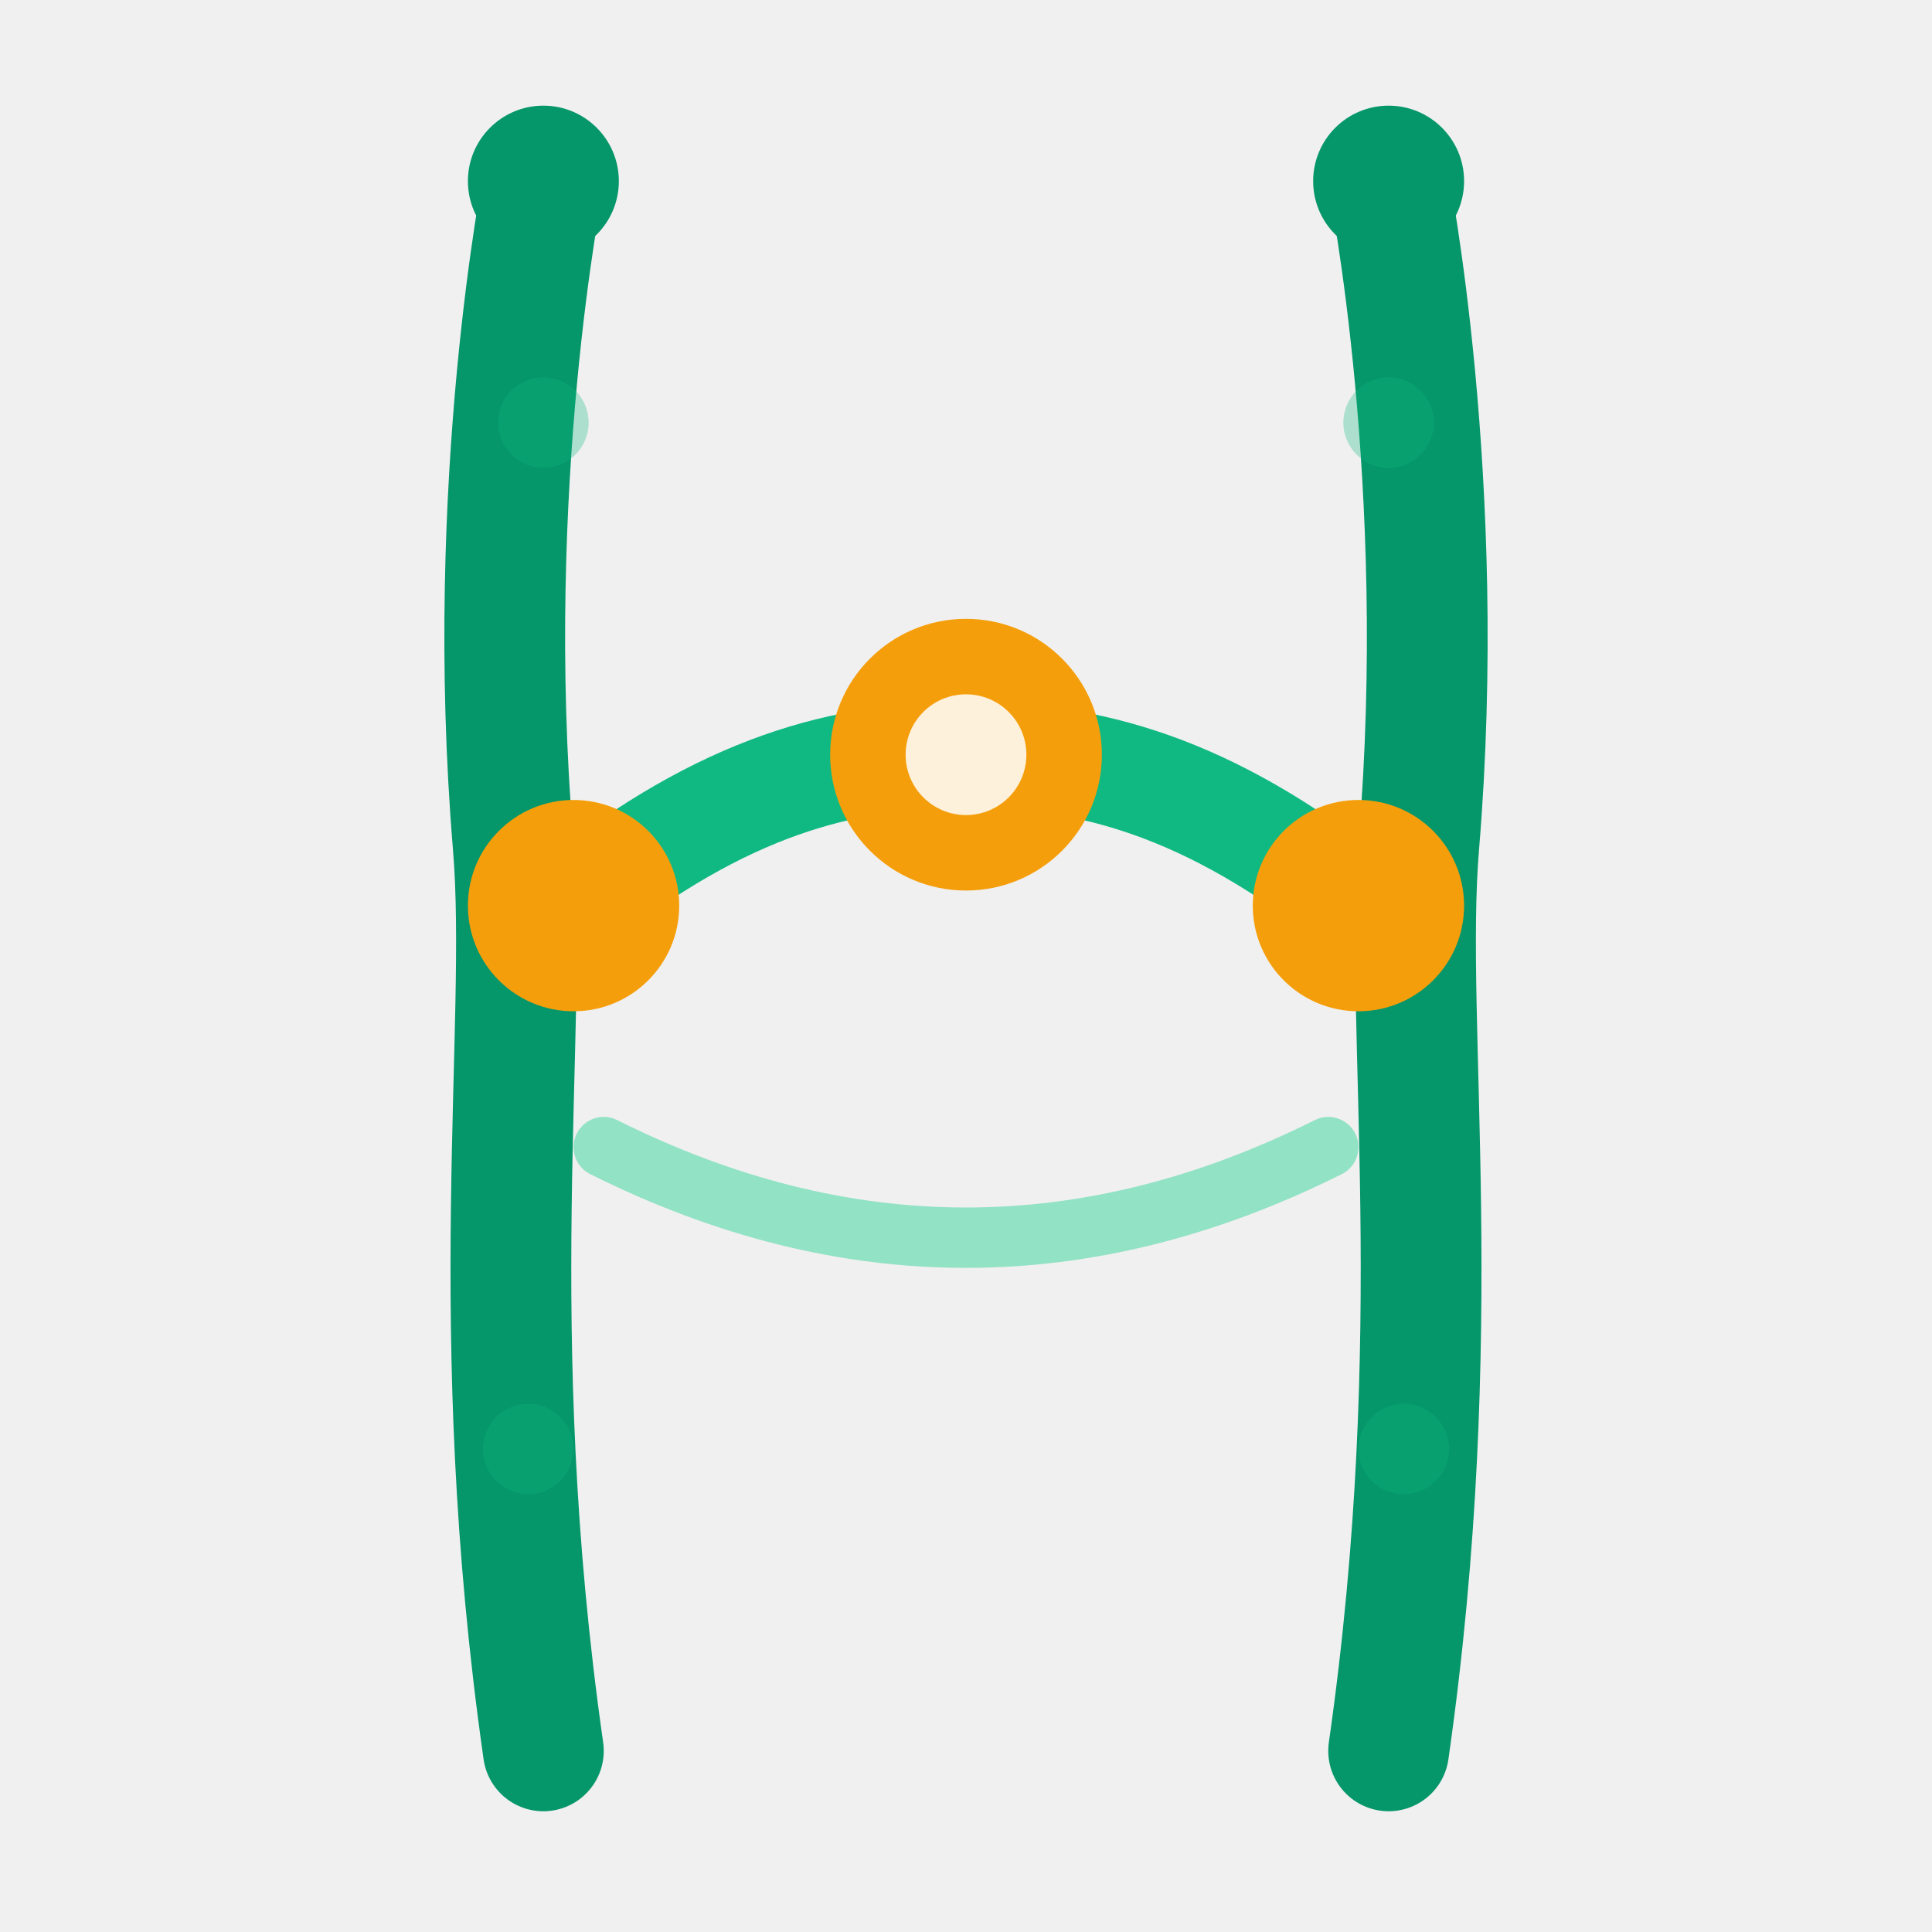
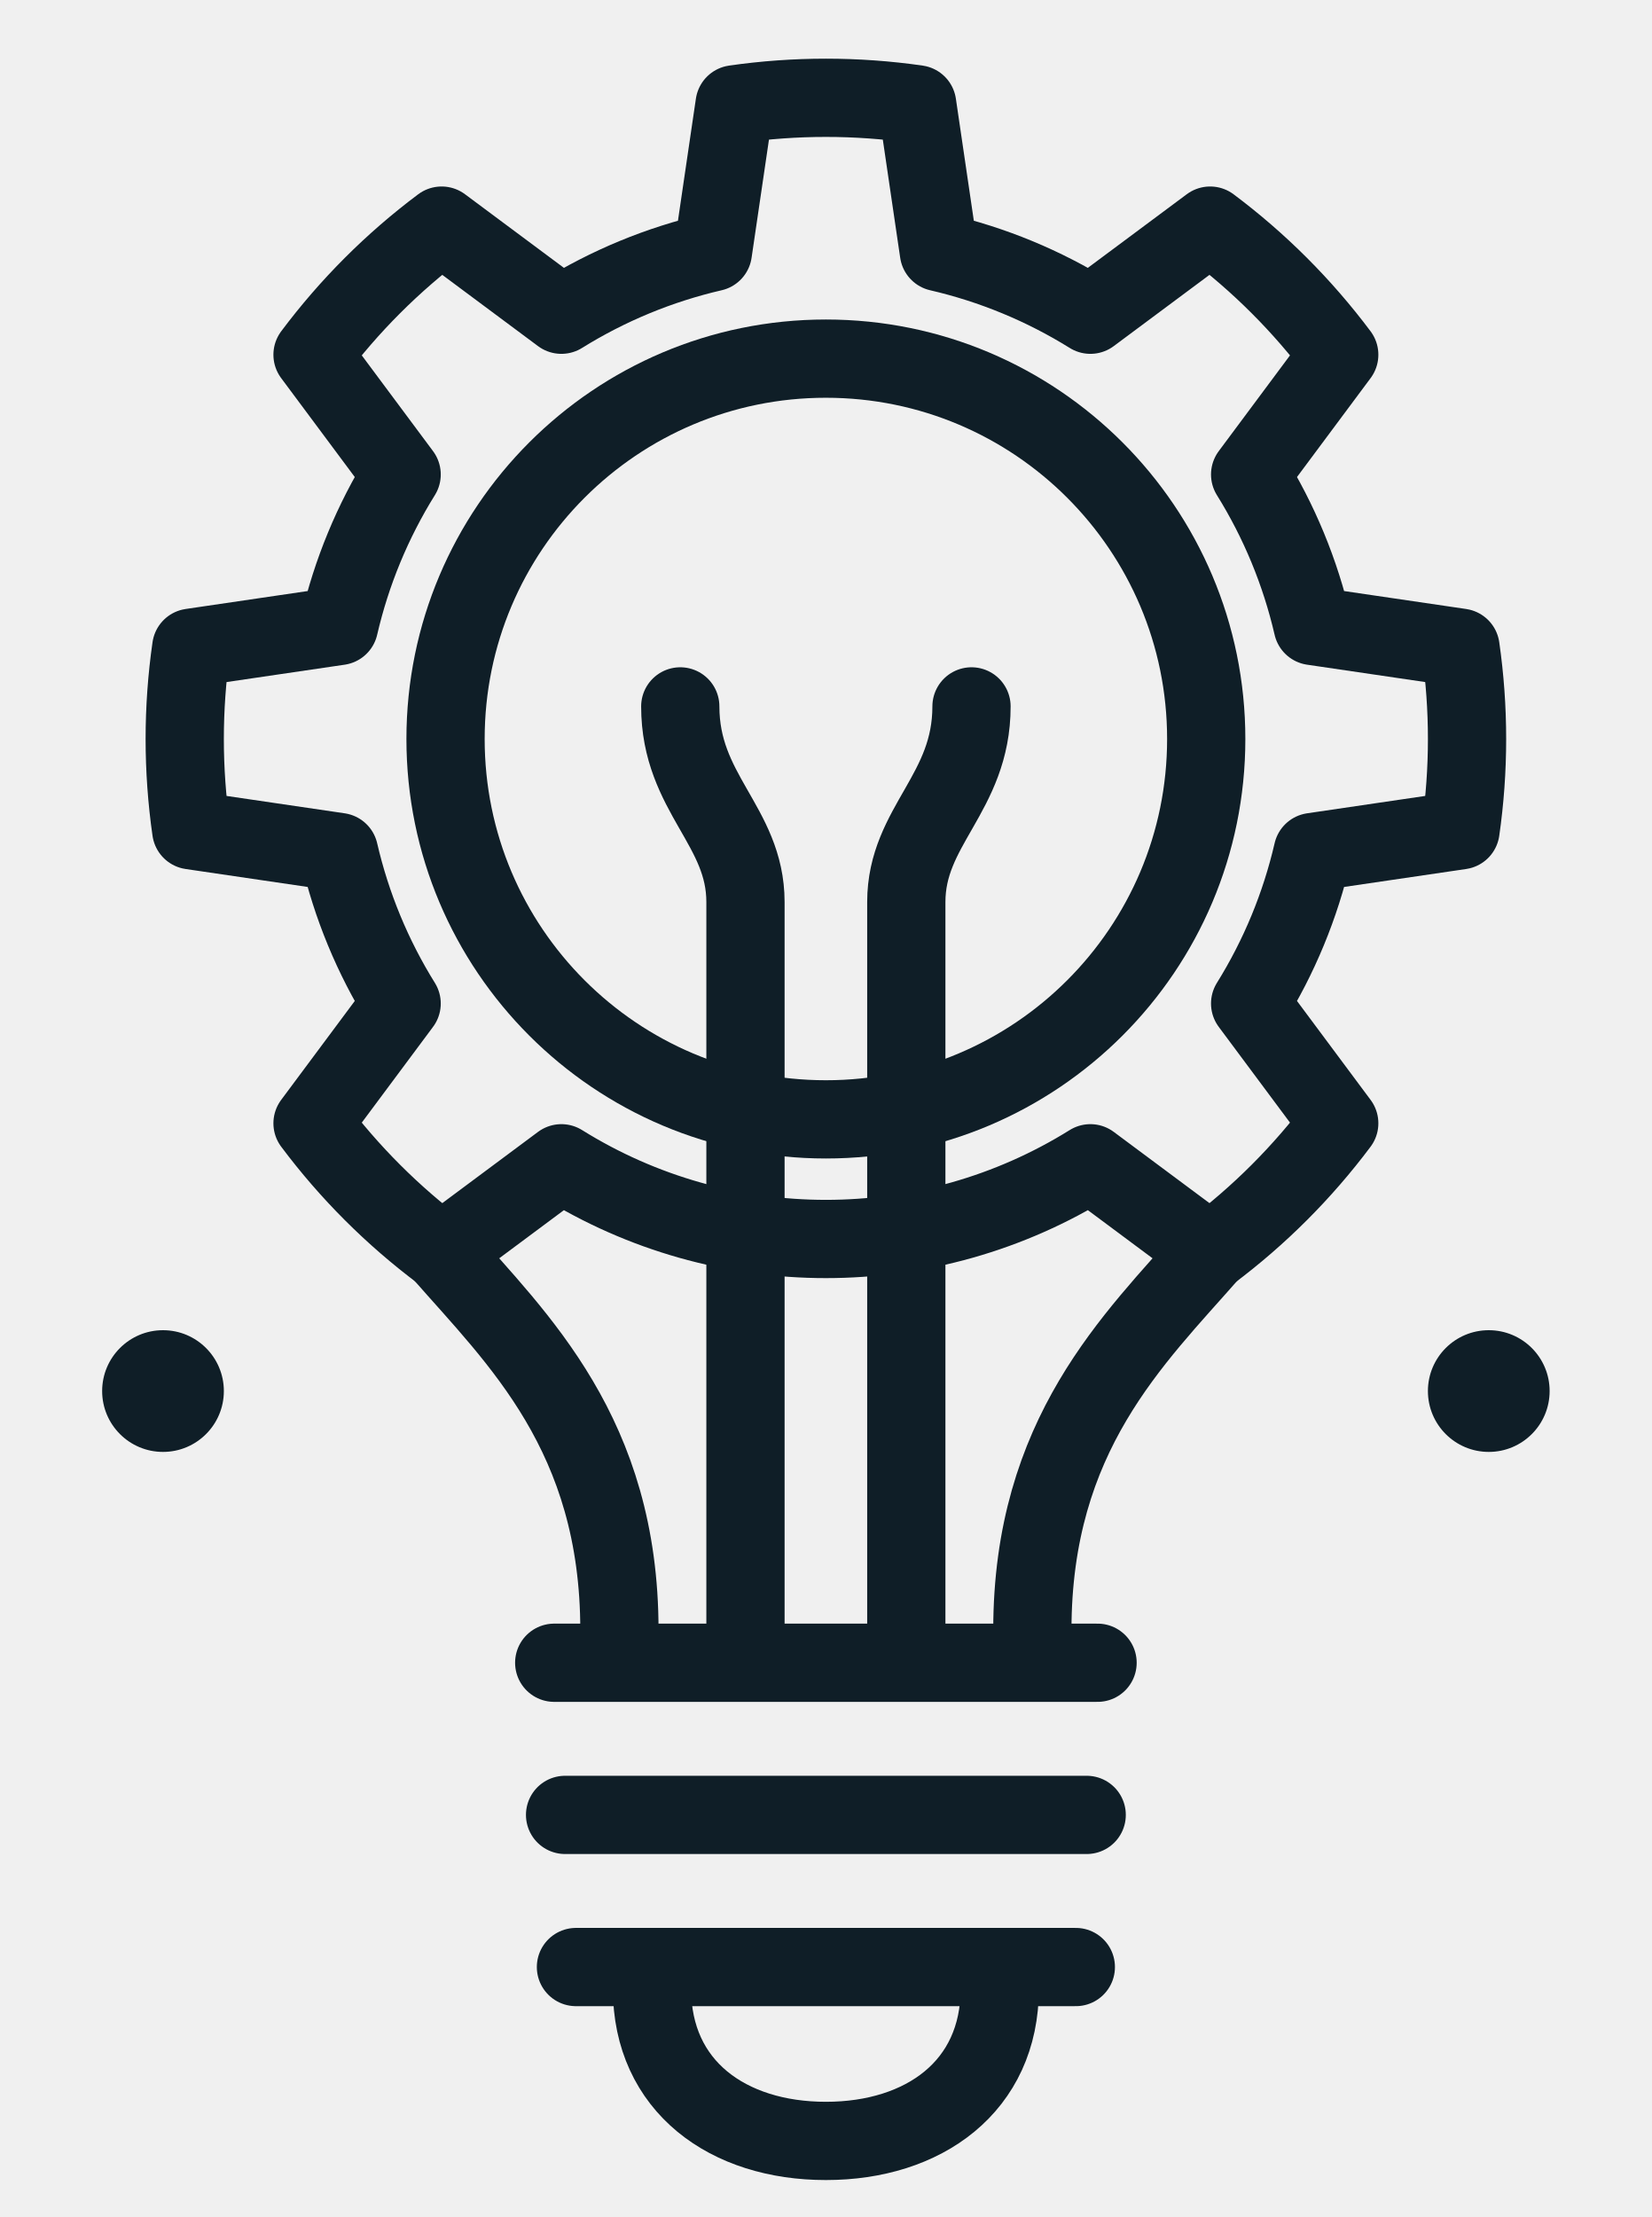
- <svg xmlns="http://www.w3.org/2000/svg" baseProfile="full" height="64" version="1.1" viewBox="0 0 64 64" width="64">
-   <defs />
-   <g>
-     <path d="M18,6 C18,6 16,16 17,28 C17.5,34 16,44 18,58" fill="none" stroke="#059669" stroke-linecap="round" stroke-width="4" />
-     <path d="M46,6 C46,6 48,16 47,28 C46.5,34 48,44 46,58" fill="none" stroke="#059669" stroke-linecap="round" stroke-width="4" />
-     <path d="M19,30 C24,26 28,25 32,25 C36,25 40,26 45,30" fill="none" stroke="#10B981" stroke-linecap="round" stroke-width="3.5" />
-     <path d="M20,38 Q32,44 44,38" fill="none" opacity="0.5" stroke="#34D399" stroke-linecap="round" stroke-width="2" />
-     <circle cx="19" cy="30" fill="#F59E0B" r="3.5" />
-     <circle cx="45" cy="30" fill="#F59E0B" r="3.5" />
-     <circle cx="32" cy="25" fill="#F59E0B" r="4.5" />
-     <circle cx="32" cy="25" fill="white" opacity="0.85" r="2" />
-     <circle cx="18" cy="14" fill="#10B981" opacity="0.3" r="1.5" />
-     <circle cx="46" cy="14" fill="#10B981" opacity="0.3" r="1.5" />
-     <circle cx="17.5" cy="48" fill="#10B981" opacity="0.3" r="1.5" />
-     <circle cx="46.5" cy="48" fill="#10B981" opacity="0.3" r="1.5" />
-     <circle cx="18" cy="6" fill="#059669" r="2.5" />
-     <circle cx="46" cy="6" fill="#059669" r="2.5" />
+ <svg xmlns="http://www.w3.org/2000/svg" width="76" height="102" viewBox="0 0 76 102">
+   <g fill="none" stroke="#0F1E27" stroke-width="3.6" stroke-linecap="round" stroke-linejoin="round">
+     <path d="M25.83,53.52 L20.32,57.62 A29.5,29.5 0 0 1 14.38,51.68 L18.48,46.17 A23,23 0 0 1 15.6,39.2 L8.8,38.2 A29.5,29.5 0 0 1 8.8,29.8 L15.6,28.8 A23,23 0 0 1 18.48,21.83 L14.38,16.32 A29.5,29.5 0 0 1 20.32,10.38 L25.83,14.48 A23,23 0 0 1 32.8,11.6 L33.8,4.8 A29.5,29.5 0 0 1 42.2,4.8 L43.2,11.6 A23,23 0 0 1 50.17,14.48 L55.68,10.38 A29.5,29.5 0 0 1 61.62,16.32 L57.52,21.83 A23,23 0 0 1 60.4,28.8 L67.2,29.8 A29.5,29.5 0 0 1 67.2,38.2 L60.4,39.2 A23,23 0 0 1 57.52,46.17 L61.62,51.68 A29.5,29.5 0 0 1 55.68,57.62 L50.17,53.52 A23,23 0 0 1 25.83,53.52" />
+     <path d="M20.32,57.62 C23.82,61.62 28.5,66 28.5,75 M55.68,57.62 C52.18,61.62 47.5,66 47.5,75" />
+     <path d="M20.5,34 a17.5,17.5 0 1 0 35,0 a17.5,17.5 0 1 0 -35,0" />
+     <path d="M34.3,75 V41.5 C34.3,38 31.3,36.5 31.3,32.5 M41.7,75 V41.5 C41.7,38 44.7,36.5 44.7,32.5" />
+     <path d="M25.5,76.5 H50.5 M26,83.5 H50 M26.5,90.5 H49.5" />
+     <path d="M30,91.5 C30,96 33.5,98.5 38,98.5 C42.5,98.5 46,96 46,91.5" />
  </g>
+   <circle cx="7.5" cy="64" r="2.8" fill="#0F1E27" />
+   <circle cx="68.5" cy="64" r="2.8" fill="#0F1E27" />
</svg>
